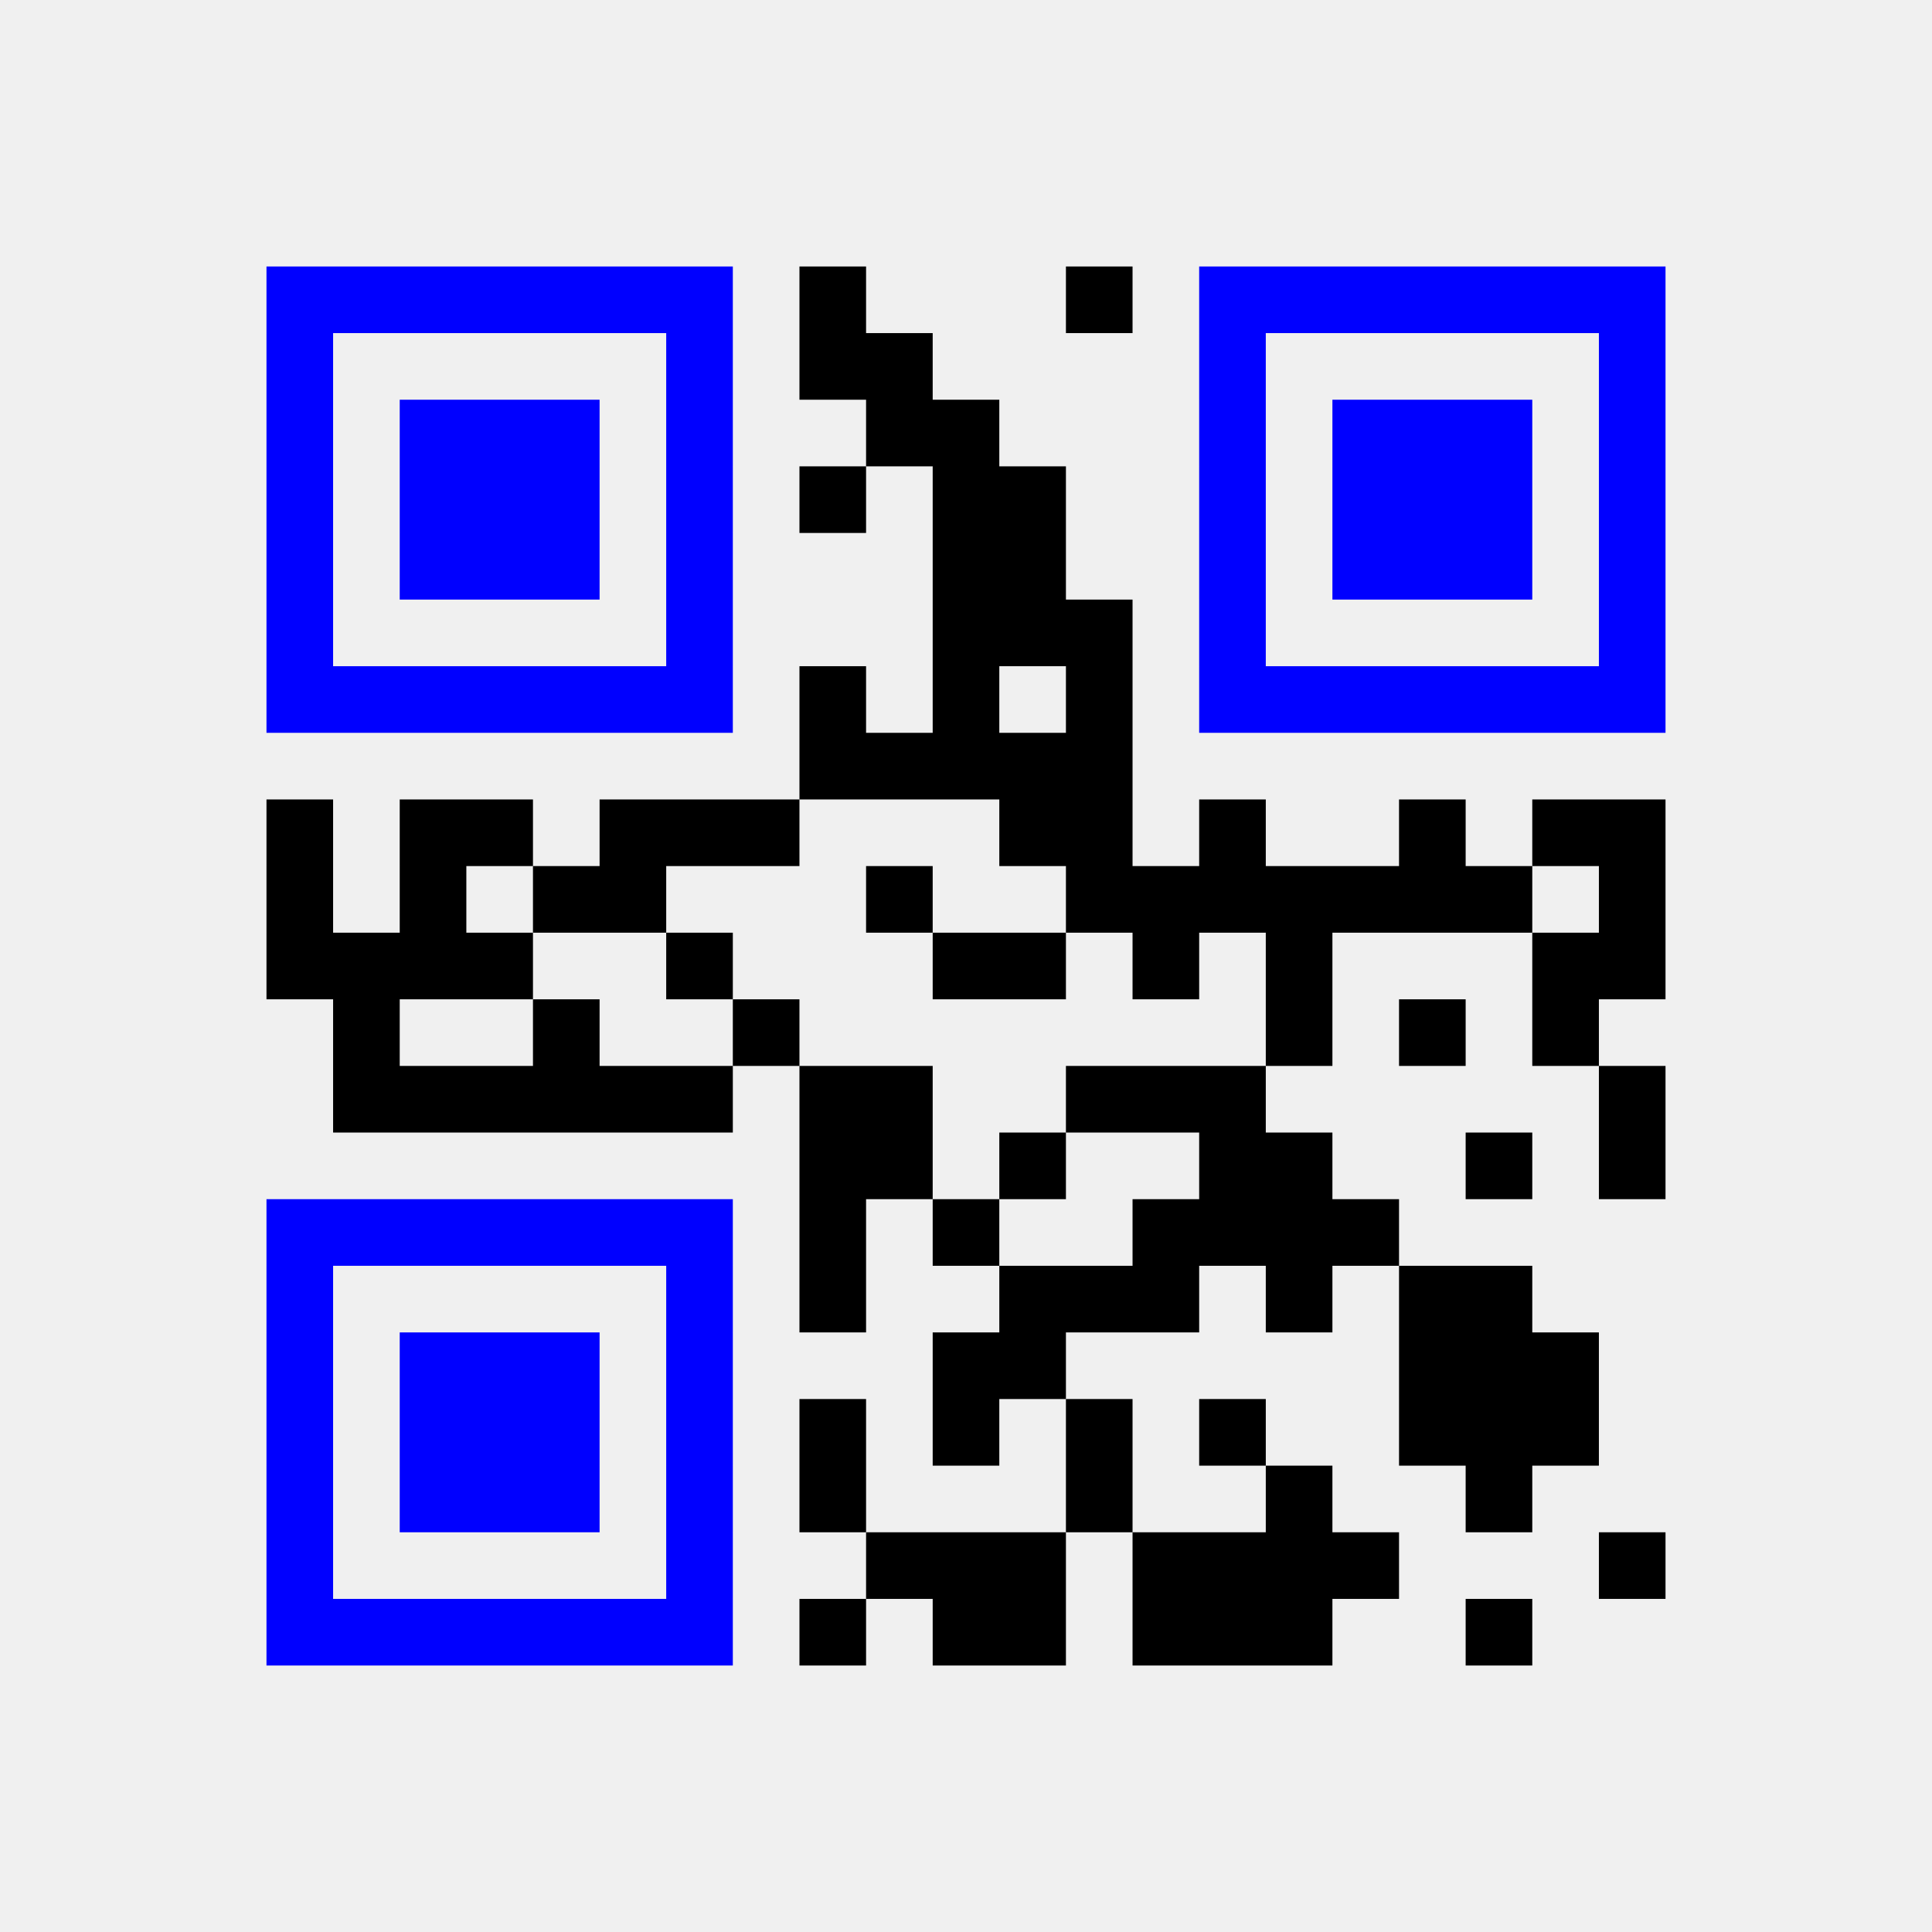
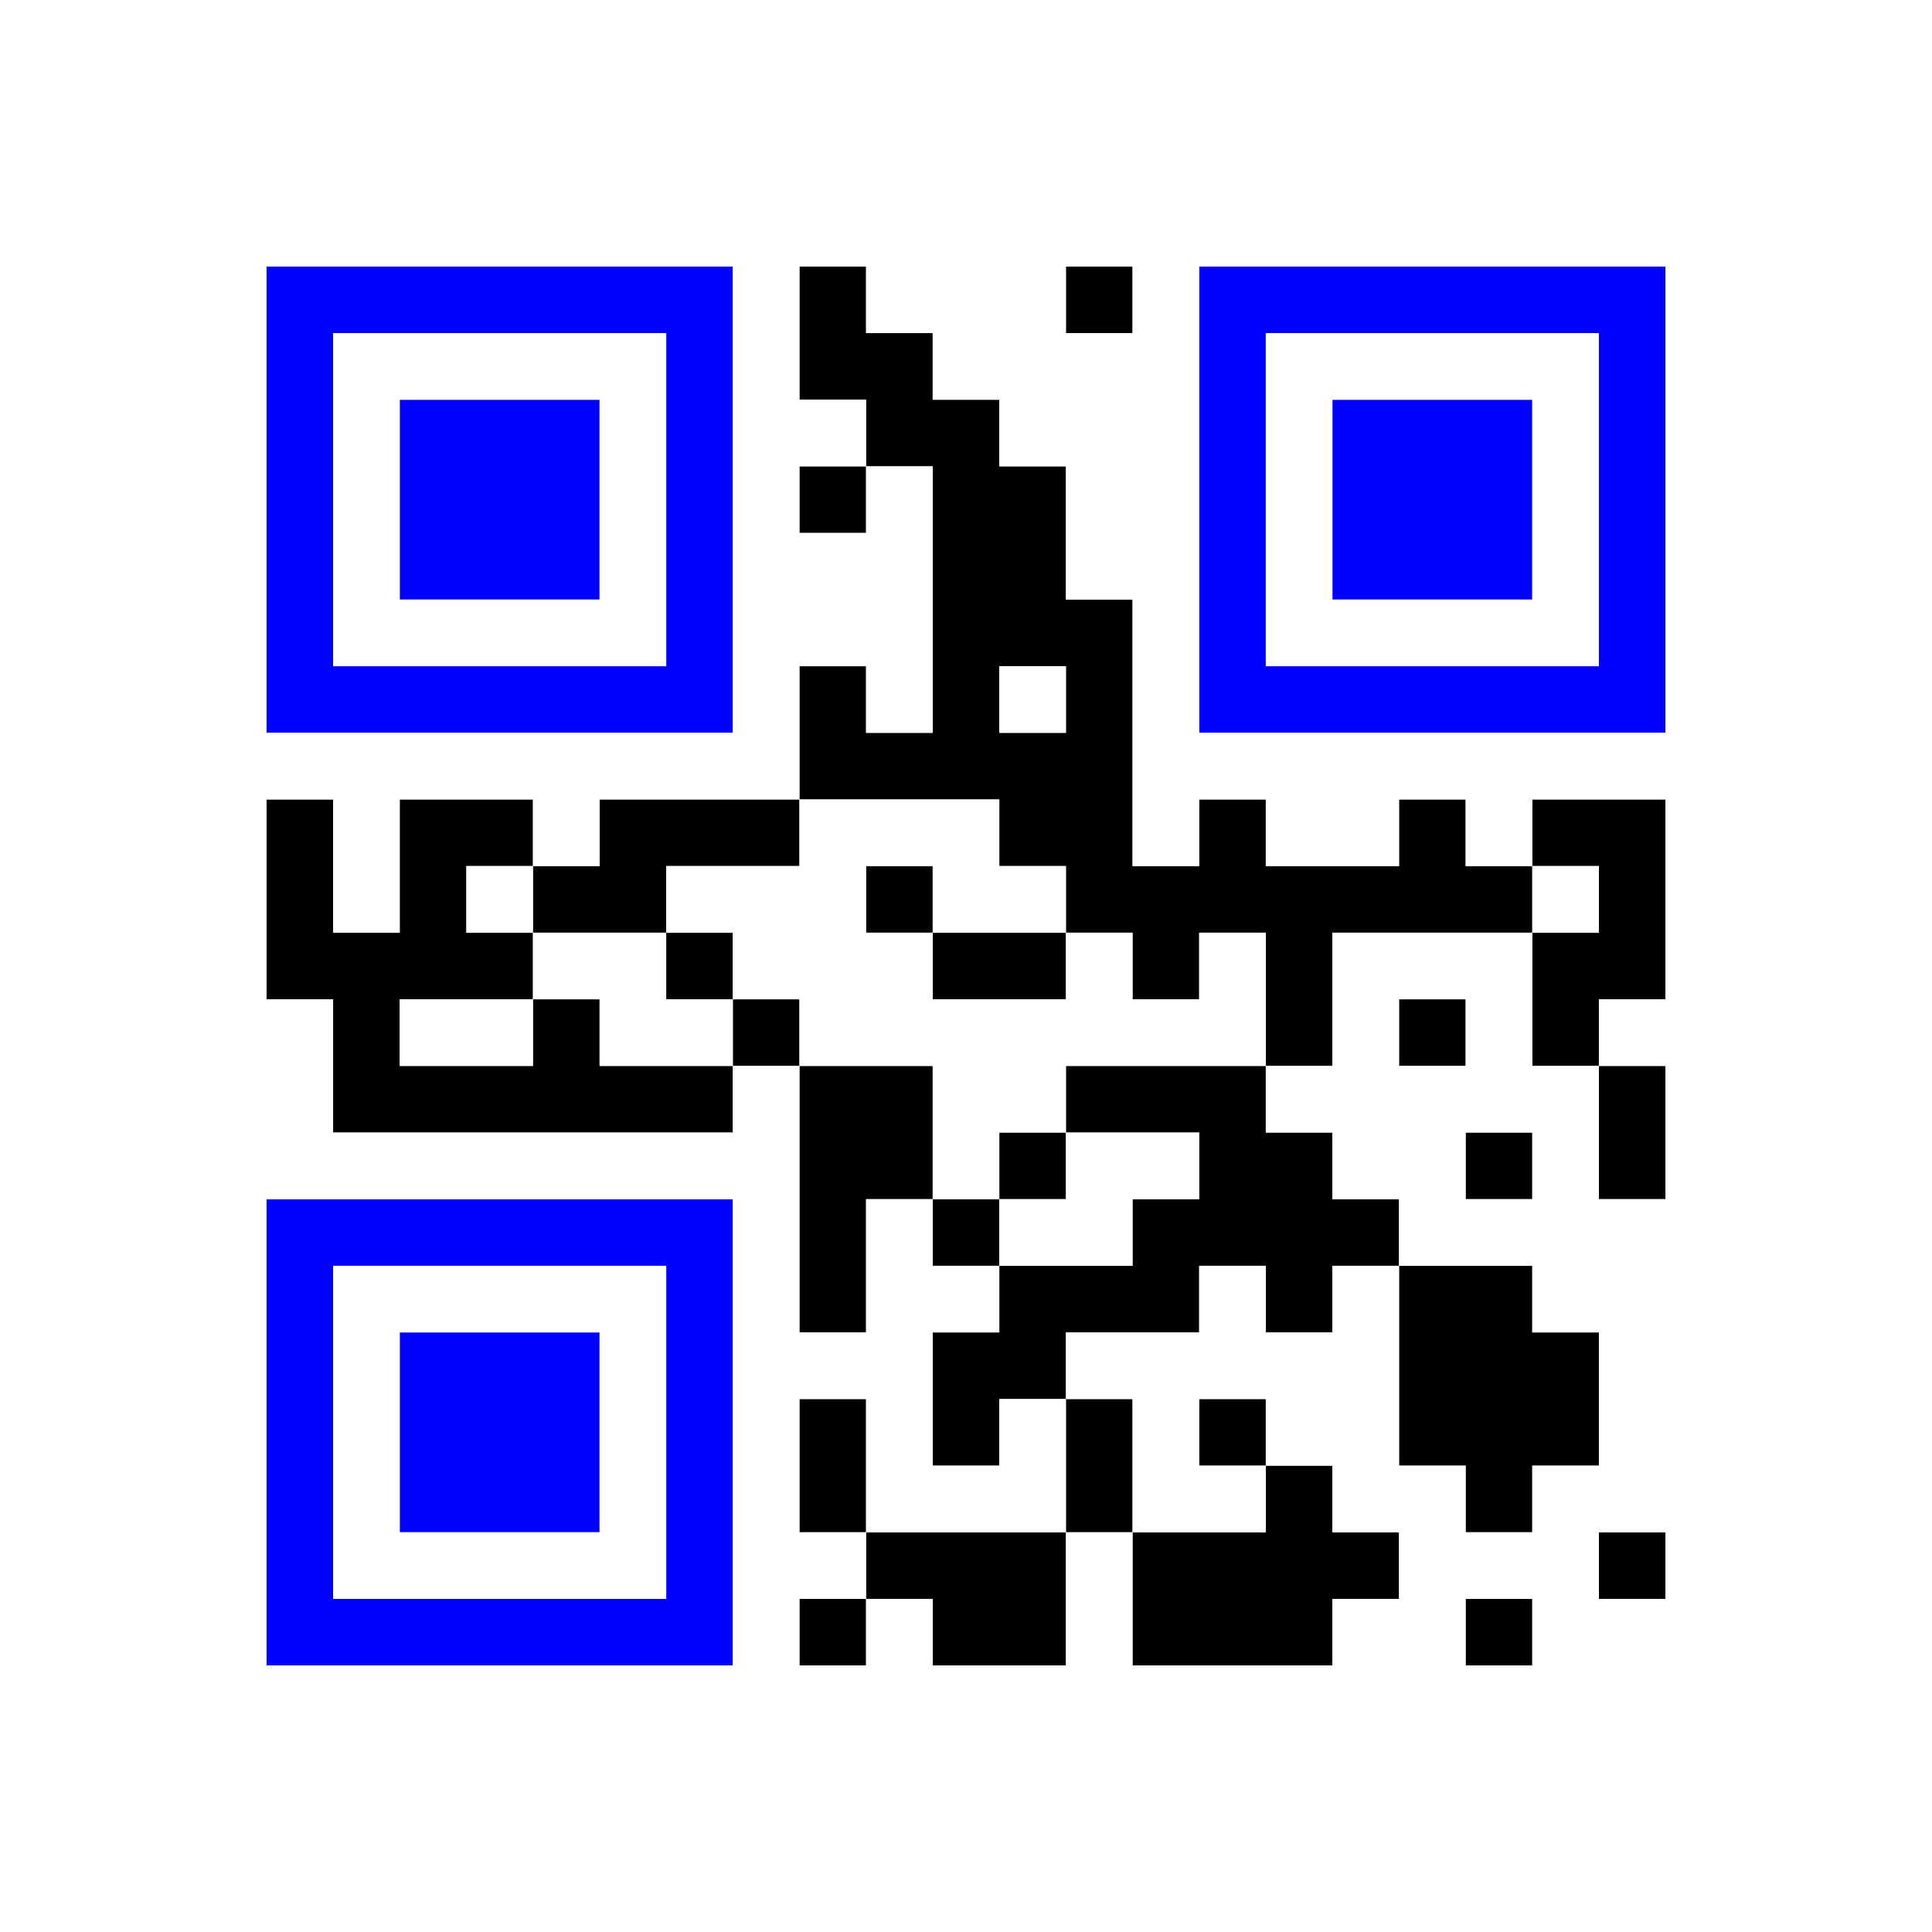
<svg width="52.2mm" height="52.2mm" viewBox="0 0 52.2 52.2" class="segno">
  <g transform="scale(1.8)">
    <path class="qrline" stroke="#00f" d="M4 4.5h7m7 0h7m-21 1h1m5 0h1m7 0h1m5 0h1m-21 1h1m1 0h3m1 0h1m7 0h1m1 0h3m1 0h1m-21 1h1m1 0h3m1 0h1m7 0h1m1 0h3m1 0h1m-21 1h1m1 0h3m1 0h1m7 0h1m1 0h3m1 0h1m-21 1h1m5 0h1m7 0h1m5 0h1m-21 1h7m7 0h7m-21 8h7m-7 1h1m5 0h1m-7 1h1m1 0h3m1 0h1m-7 1h1m1 0h3m1 0h1m-7 1h1m1 0h3m1 0h1m-7 1h1m5 0h1m-7 1h7" />
    <path class="qrline" stroke="#000" d="M12 4.5h1m3 0h1m-5 1h2m-1 1h2m-3 1h1m1 0h2m-2 1h2m-2 1h3m-5 1h1m1 0h1m1 0h1m-5 1h5m-13 1h1m1 0h2m1 0h3m3 0h2m1 0h1m2 0h1m1 0h2m-21 1h1m1 0h1m1 0h2m3 0h1m2 0h7m1 0h1m-21 1h4m2 0h1m3 0h2m1 0h1m1 0h1m3 0h2m-20 1h1m2 0h1m2 0h1m7 0h1m1 0h1m1 0h1m-19 1h6m1 0h2m2 0h3m5 0h1m-13 1h2m1 0h1m2 0h2m2 0h1m1 0h1m-13 1h1m1 0h1m2 0h4m-9 1h1m2 0h3m1 0h1m1 0h2m-9 1h2m5 0h3m-12 1h1m1 0h1m1 0h1m1 0h1m2 0h3m-12 1h1m3 0h1m2 0h1m2 0h1m-10 1h3m1 0h4m3 0h1m-13 1h1m1 0h2m1 0h3m2 0h1" />
+     <path class="qrline" stroke="#fff" d="M0 0.5h29m-29 1h29m-29 1h29m-29 1h29m-29 1h4m7 0h1m1 0h3m1 0h1m7 0h4m-29 1h4m1 0h5m1 0h1m2 0h4m1 0h5m1 0h4m-29 1h4m1 0h1m3 0h1m1 0h2m2 0h3m1 0h1m3 0h1m1 0h4m-29 1h4m1 0h1m3 0h1m1 0h1m1 0h1m2 0h2m1 0h1m3 0h1m1 0h4m-29 1h4m1 0h1m3 0h1m1 0h3m2 0h2m1 0h1m3 0h1m1 0h4m-29 1h4m1 0h5m1 0h3m3 0h1m1 0h5m1 0h4m-29 1h4m7 0h1m1 0h1m1 0h1m1 0h1m7 0h4m-29 1h12m5 0h12m-29 1h4m1 0h1m2 0h1m3 0h3m2 0h1m1 0h2m1 0h1m2 0h4m-29 1h4m1 0h1m1 0h1m2 0h3m1 0h2m7 0h1m1 0h4m-29 1h4m4 0h2m1 0h3m2 0h1m1 0h1m1 0h3m2 0h4m-29 1h5m1 0h2m1 0h2m1 0h7m1 0h1m1 0h1m1 0h5m-29 1h5m6 0h1m2 0h2m3 0h5m1 0h4m-29 1h12m2 0h1m1 0h2m2 0h2m1 0h1m1 0h4m-29 1h4m7 0h1m1 0h1m1 0h2m4 0h8m-29 1h4m1 0h5m1 0h1m1 0h2m3 0h1m1 0h1m2 0h6m-29 1h4m1 0h1m3 0h1m1 0h3m2 0h5m3 0h5m-29 1h4m1 0h1m3 0h1m1 0h1m1 0h1m1 0h1m1 0h1m1 0h2m3 0h5m-29 1h4m1 0h1m3 0h1m1 0h1m1 0h3m1 0h2m1 0h2m1 0h6m-29 1h4m1 0h5m1 0h2m3 0h1m4 0h3m1 0h4m-29 1h4m7 0h1m1 0h1m2 0h1m3 0h2m1 0h6m-29 1h29m-29 1h29m-29 1h29m-29 1h29" />
  </g>
</svg>
